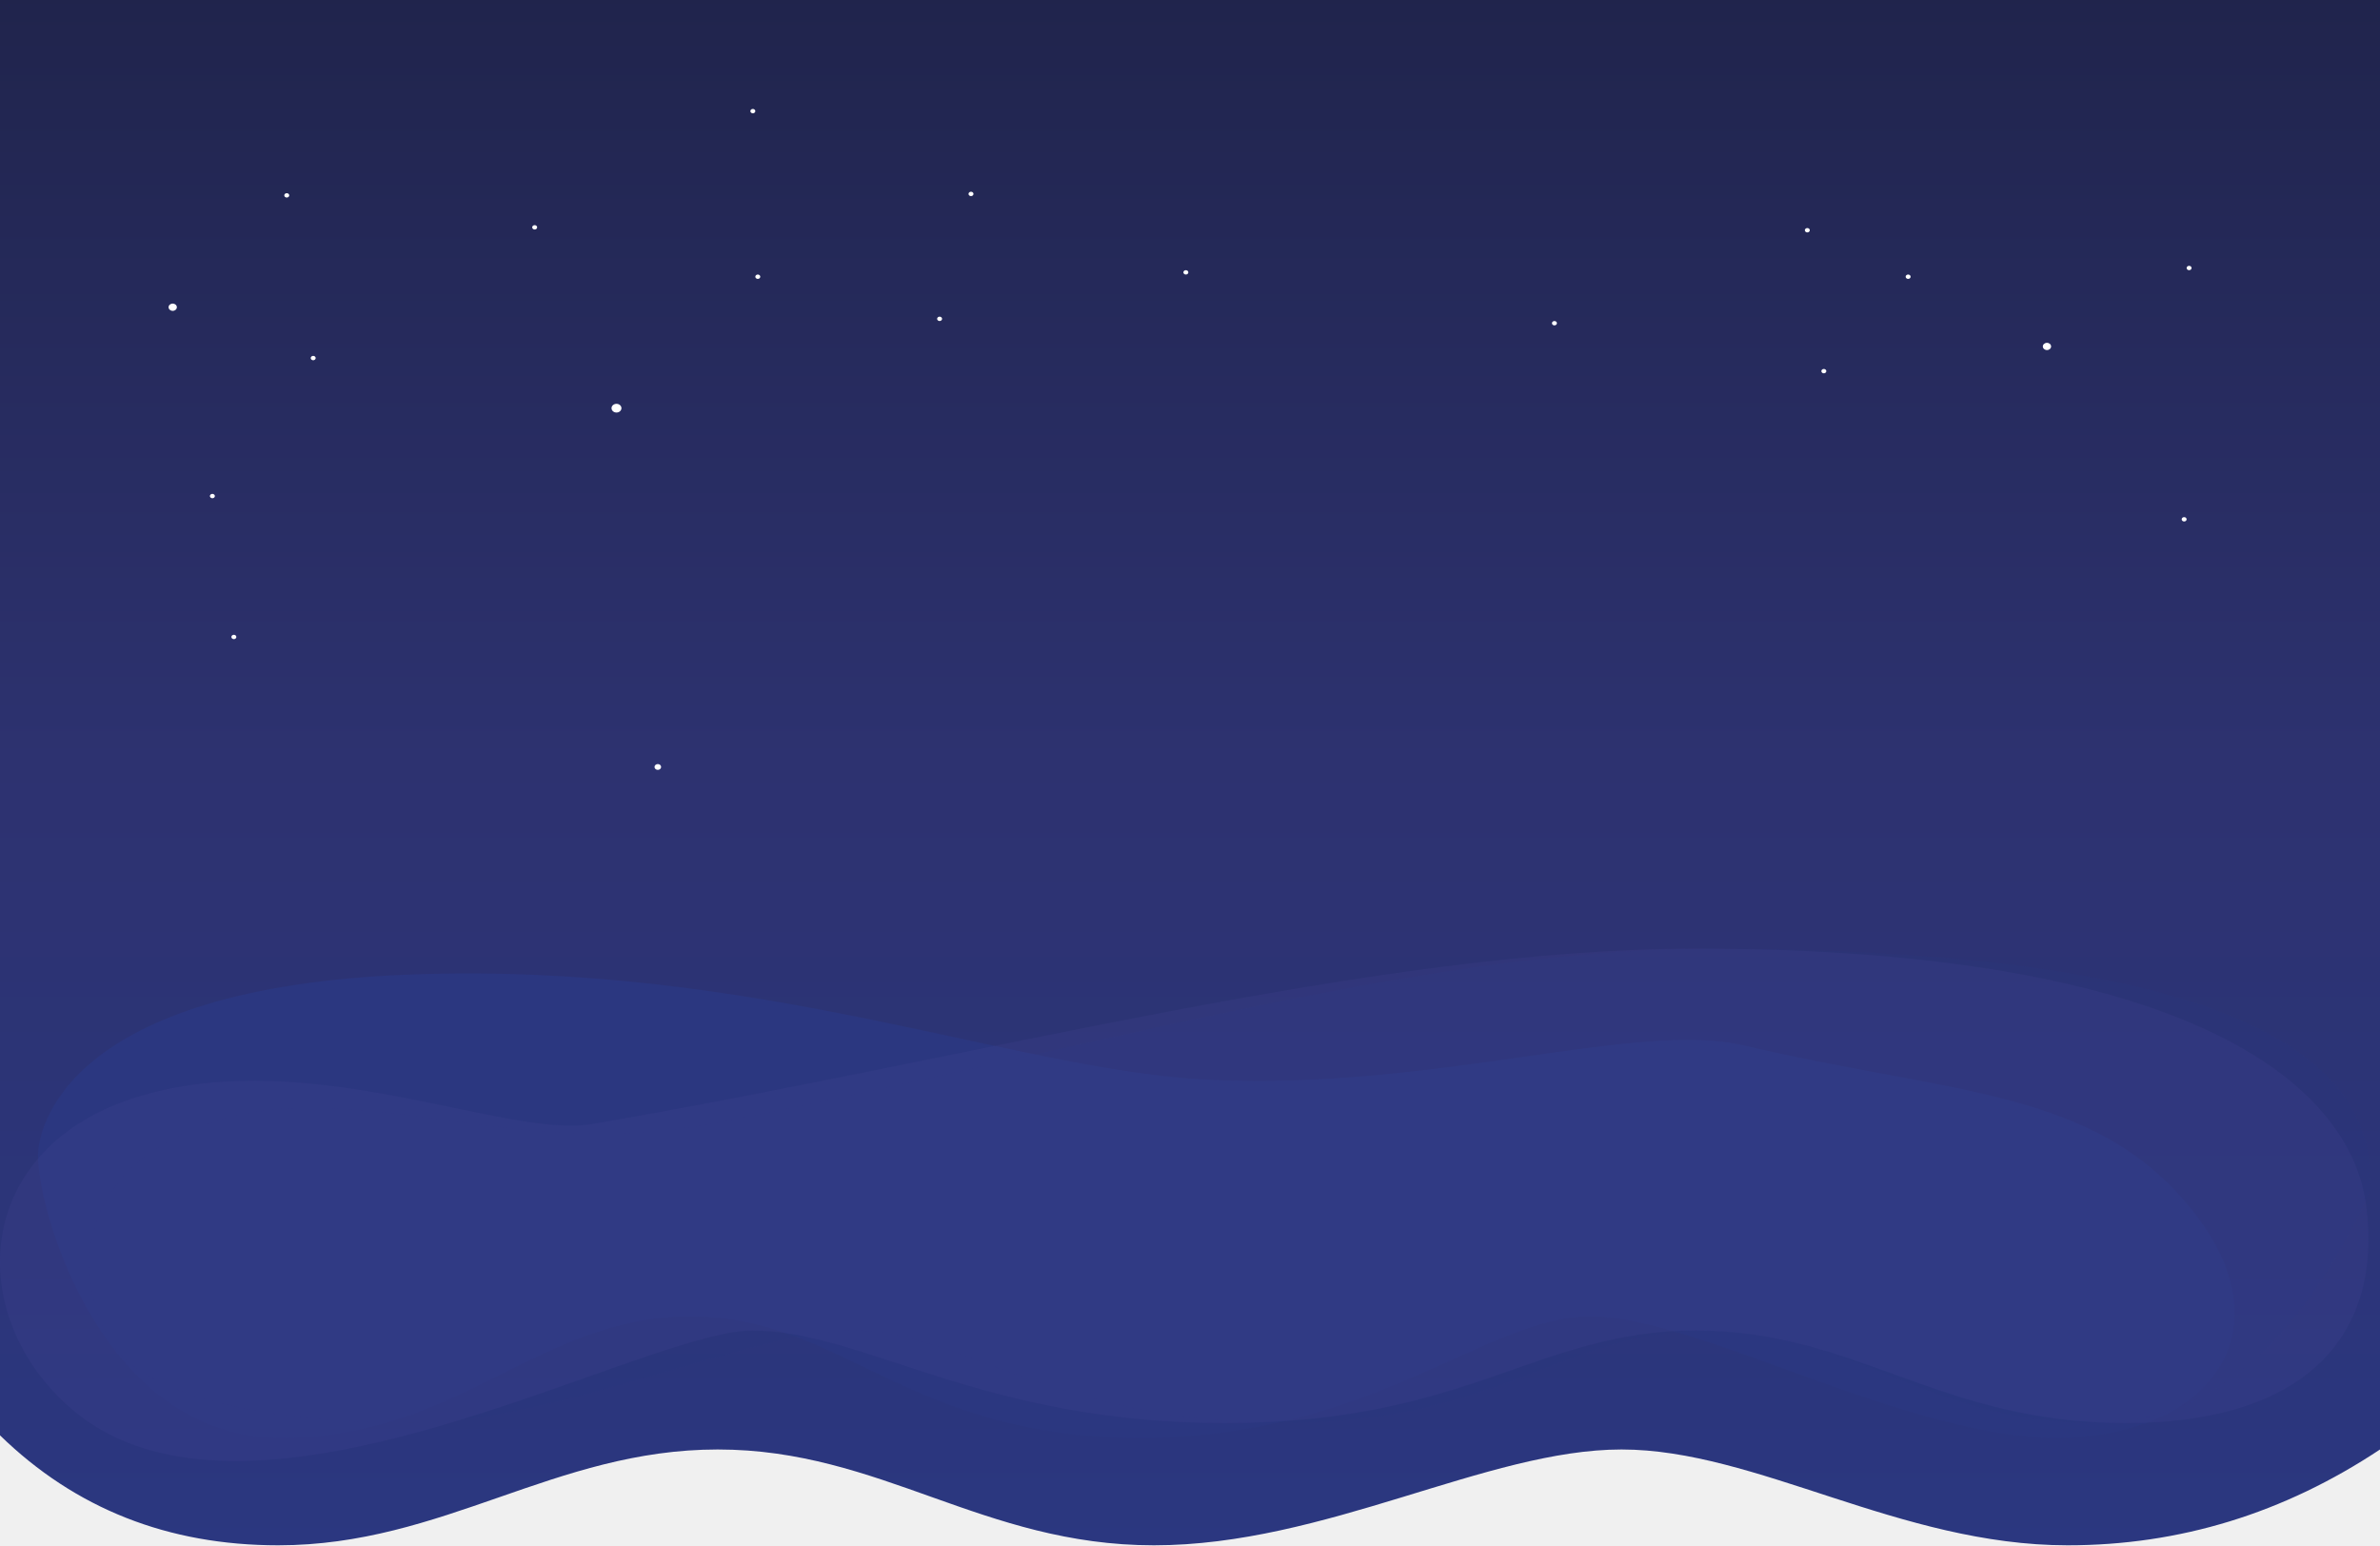
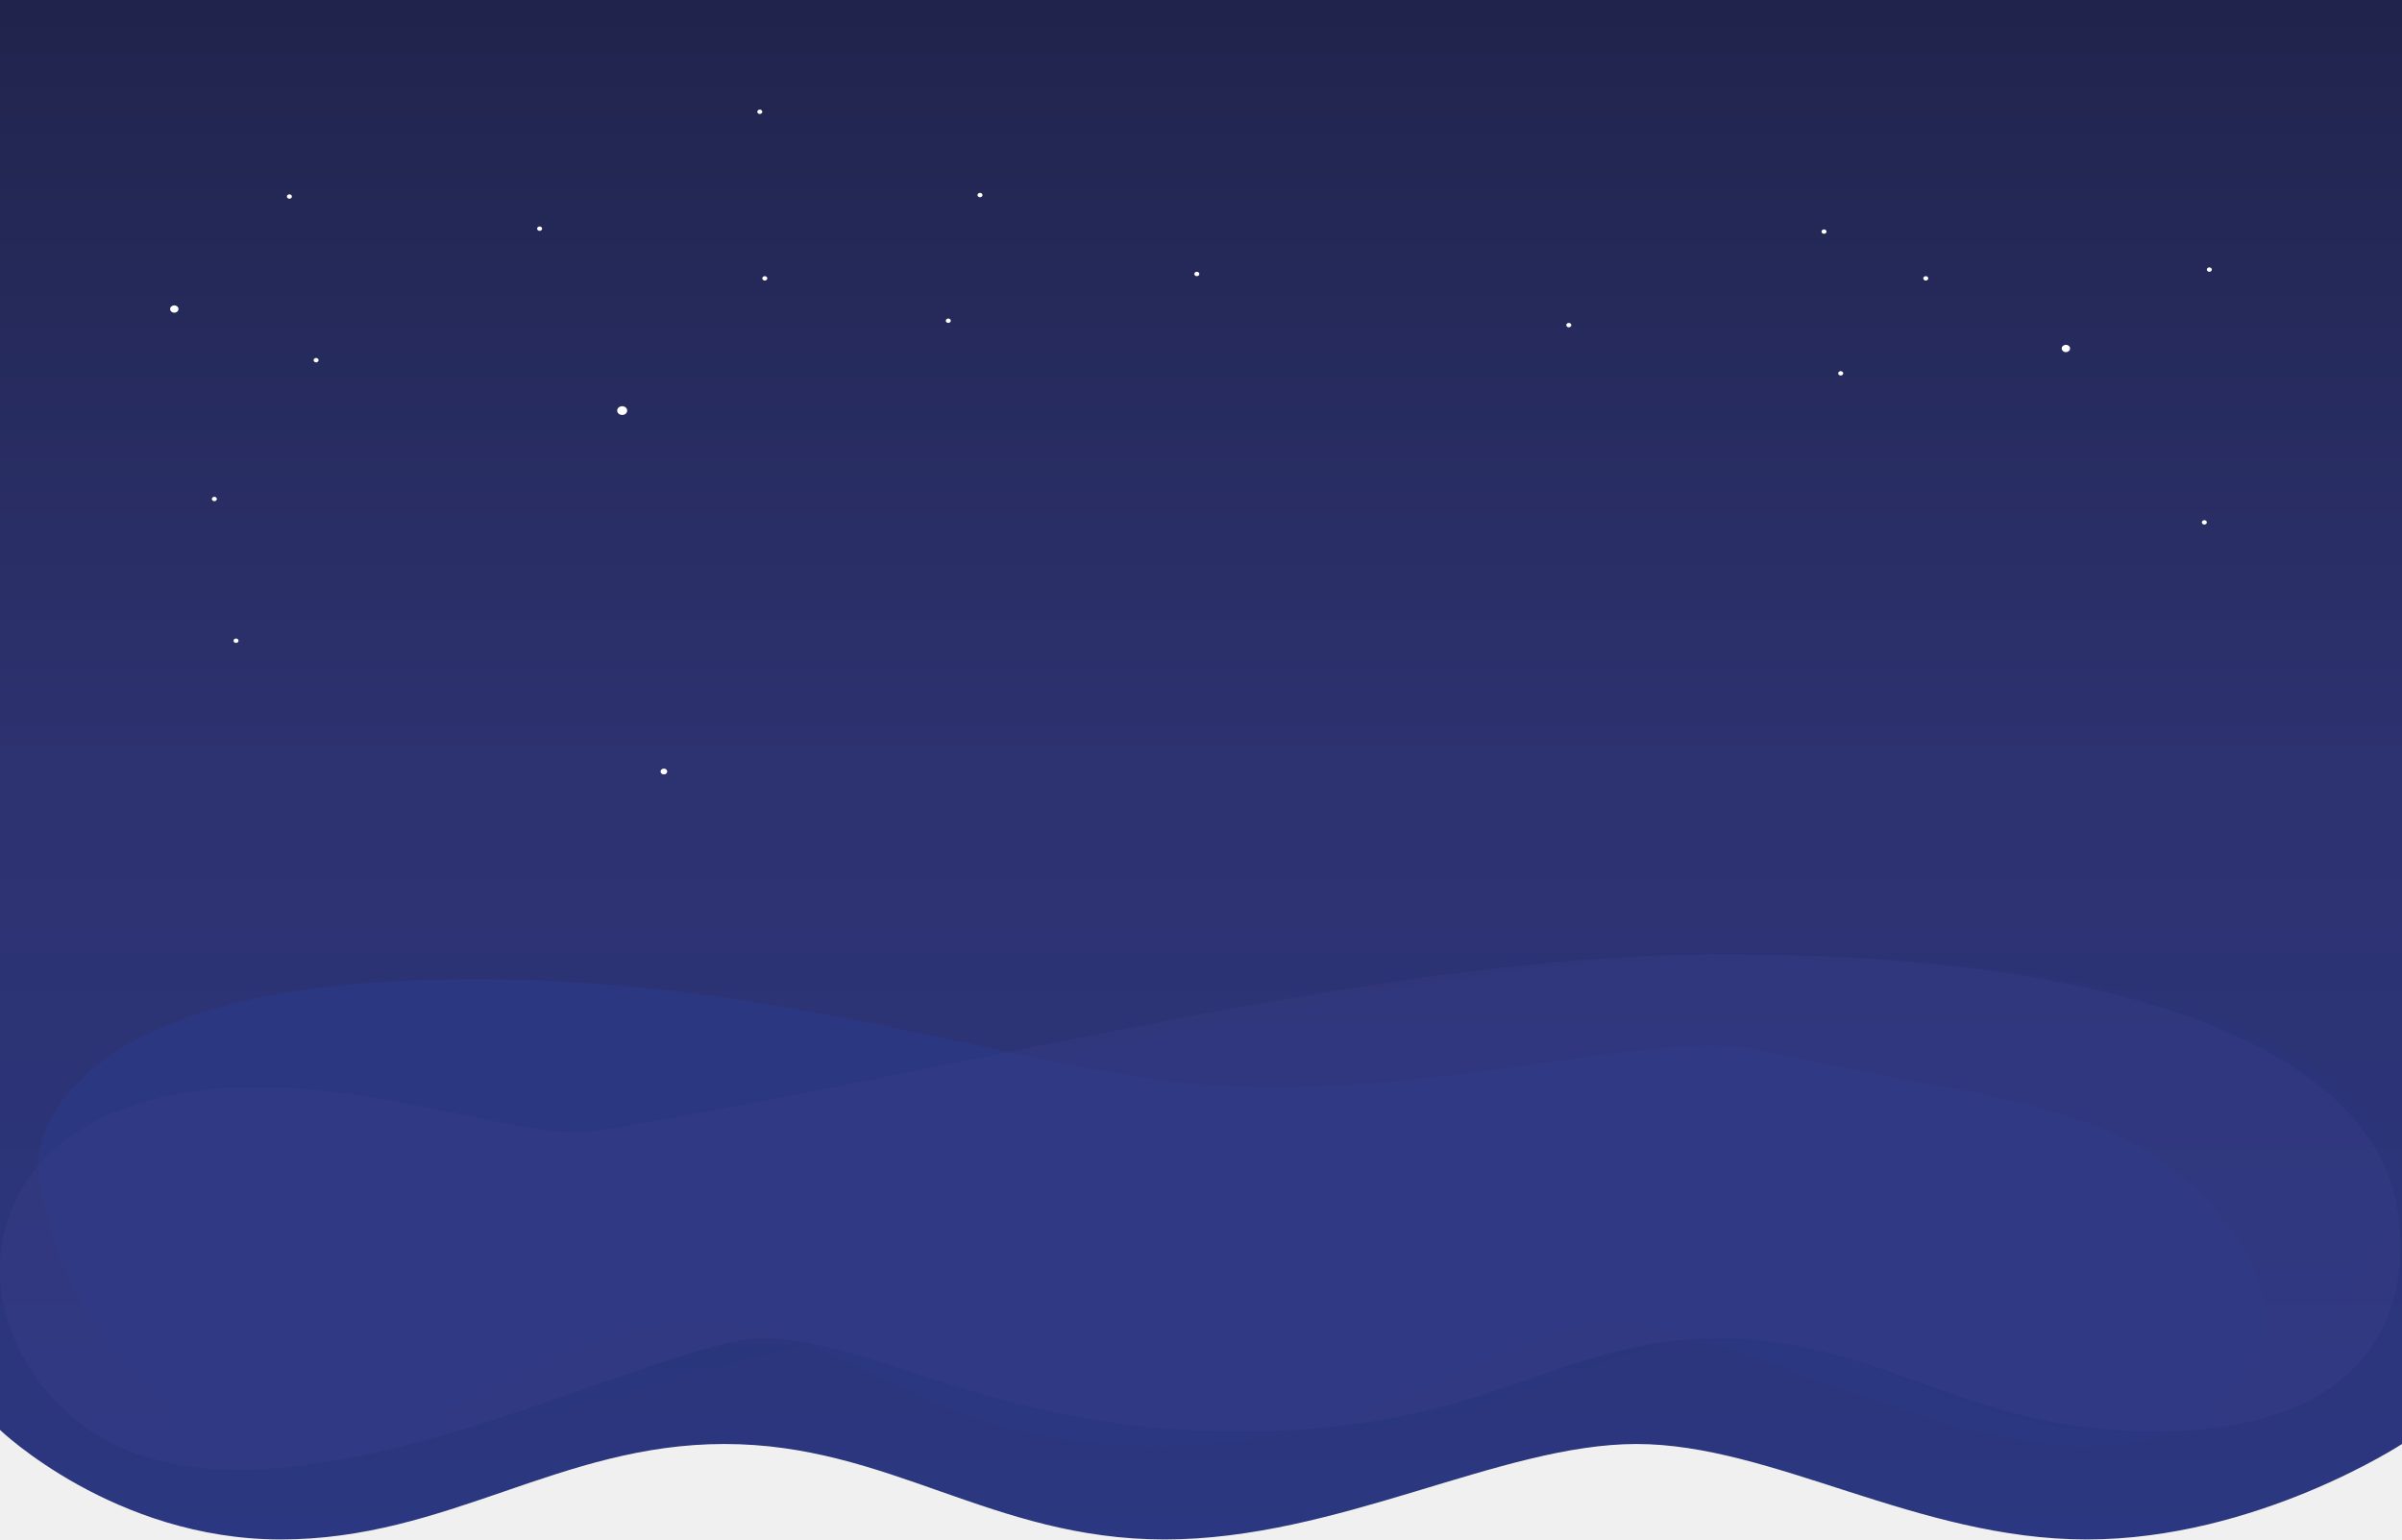
- <svg xmlns="http://www.w3.org/2000/svg" width="1440px" height="935px" viewBox="0 0 1440 935" version="1.1">
+ <svg xmlns="http://www.w3.org/2000/svg" width="1440" height="923" viewBox="0 0 1440 923" fill="none">
+   <path fill-rule="evenodd" clip-rule="evenodd" d="M0 0H1440V865.768C1440 865.768 1352.65 923 1250.99 923C1149.33 923 1062.57 865.768 981.078 865.768C899.587 865.768 801.905 923 698.186 923C594.468 923 532.948 865.768 434.264 865.768C335.579 865.768 268.322 923 168.33 923C68.338 923 0 857.32 0 857.32V0Z" fill="url(#paint0_linear)" />
+   <path fill-rule="evenodd" clip-rule="evenodd" d="M141.5 385.466C142.328 385.466 143 384.877 143 384.152C143 383.426 142.328 382.838 141.5 382.838C140.672 382.838 140 383.426 140 384.152C140 384.877 140.672 385.466 141.5 385.466Z" fill="white" />
+   <path fill-rule="evenodd" clip-rule="evenodd" d="M128.5 300.488C129.328 300.488 130 299.9 130 299.174C130 298.448 129.328 297.86 128.5 297.86C127.672 297.86 127 298.448 127 299.174C127 299.9 127.672 300.488 128.5 300.488Z" fill="white" />
+   <path fill-rule="evenodd" clip-rule="evenodd" d="M189.5 217.262C190.328 217.262 191 216.674 191 215.948C191 215.223 190.328 214.634 189.5 214.634C188.672 214.634 188 215.223 188 215.948C188 216.674 188.672 217.262 189.5 217.262Z" fill="white" />
+   <path fill-rule="evenodd" clip-rule="evenodd" d="M323.5 138.417C324.328 138.417 325 137.829 325 137.103C325 136.377 324.328 135.789 323.5 135.789C322.672 135.789 322 136.377 322 137.103C322 137.829 322.672 138.417 323.5 138.417Z" fill="white" />
+   <path fill-rule="evenodd" clip-rule="evenodd" d="M173.5 119.144C174.328 119.144 175 118.556 175 117.83C175 117.104 174.328 116.516 173.5 116.516C172.672 116.516 172 117.104 172 117.83C172 118.556 172.672 119.144 173.5 119.144Z" fill="white" />
+   <path fill-rule="evenodd" clip-rule="evenodd" d="M104.5 187.476C105.881 187.476 107 186.496 107 185.286C107 184.077 105.881 183.096 104.5 183.096C103.119 183.096 102 184.077 102 185.286C102 186.496 103.119 187.476 104.5 187.476Z" fill="white" />
+   <path fill-rule="evenodd" clip-rule="evenodd" d="M458.5 168.203C459.328 168.203 460 167.615 460 166.889C460 166.164 459.328 165.575 458.5 165.575C457.672 165.575 457 166.164 457 166.889C457 167.615 457.672 168.203 458.5 168.203Z" fill="white" />
+   <path fill-rule="evenodd" clip-rule="evenodd" d="M1093.5 140.169C1094.33 140.169 1095 139.581 1095 138.855C1095 138.13 1094.33 137.541 1093.5 137.541C1092.67 137.541 1092 138.13 1092 138.855C1092 139.581 1092.67 140.169 1093.5 140.169Z" fill="white" />
+   <path fill-rule="evenodd" clip-rule="evenodd" d="M1103.5 225.147C1104.33 225.147 1105 224.559 1105 223.833C1105 223.107 1104.33 222.519 1103.5 222.519C1102.67 222.519 1102 223.107 1102 223.833C1102 224.559 1102.67 225.147 1103.5 225.147Z" fill="white" />
+   <path fill-rule="evenodd" clip-rule="evenodd" d="M1154.5 168.203C1155.33 168.203 1156 167.615 1156 166.889C1156 166.164 1155.33 165.575 1154.5 165.575C1153.67 165.575 1153 166.164 1153 166.889C1153 167.615 1153.67 168.203 1154.5 168.203Z" fill="white" />
+   <path fill-rule="evenodd" clip-rule="evenodd" d="M1238.5 211.13C1239.88 211.13 1241 210.149 1241 208.94C1241 207.73 1239.88 206.75 1238.5 206.75C1237.12 206.75 1236 207.73 1236 208.94C1236 210.149 1237.12 211.13 1238.5 211.13Z" fill="white" />
+   <path fill-rule="evenodd" clip-rule="evenodd" d="M1324.5 162.947C1325.33 162.947 1326 162.358 1326 161.633C1326 160.907 1325.33 160.319 1324.5 160.319C1323.67 160.319 1323 160.907 1323 161.633C1323 162.358 1323.67 162.947 1324.5 162.947Z" fill="white" />
+   <path fill-rule="evenodd" clip-rule="evenodd" d="M1321.5 314.505C1322.33 314.505 1323 313.917 1323 313.191C1323 312.465 1322.33 311.877 1321.5 311.877C1320.67 311.877 1320 312.465 1320 313.191C1320 313.917 1320.67 314.505 1321.5 314.505Z" fill="white" />
+   <path fill-rule="evenodd" clip-rule="evenodd" d="M398 464.311C399.105 464.311 400 463.527 400 462.559C400 461.591 399.105 460.807 398 460.807C396.895 460.807 396 461.591 396 462.559C396 463.527 396.895 464.311 398 464.311Z" fill="white" />
+   <path fill-rule="evenodd" clip-rule="evenodd" d="M568.5 193.609C569.328 193.609 570 193.021 570 192.295C570 191.569 569.328 190.981 568.5 190.981C567.672 190.981 567 191.569 567 192.295C567 193.021 567.672 193.609 568.5 193.609Z" fill="white" />
+   <path fill-rule="evenodd" clip-rule="evenodd" d="M587.5 118.268C588.328 118.268 589 117.68 589 116.954C589 116.228 588.328 115.64 587.5 115.64C586.672 115.64 586 116.228 586 116.954C586 117.68 586.672 118.268 587.5 118.268Z" fill="white" />
+   <path fill-rule="evenodd" clip-rule="evenodd" d="M717.5 165.575C718.328 165.575 719 164.987 719 164.261C719 163.535 718.328 162.947 717.5 162.947C716.672 162.947 716 163.535 716 164.261C716 164.987 716.672 165.575 717.5 165.575Z" fill="white" />
+   <path fill-rule="evenodd" clip-rule="evenodd" d="M455.5 68.332C456.328 68.332 457 67.744 457 67.018C457 66.293 456.328 65.704 455.5 65.704C454.672 65.704 454 66.293 454 67.018C454 67.744 454.672 68.332 455.5 68.332Z" fill="white" />
+   <path fill-rule="evenodd" clip-rule="evenodd" d="M940.5 196.237C941.328 196.237 942 195.649 942 194.923C942 194.197 941.328 193.609 940.5 193.609C939.672 193.609 939 194.197 939 194.923C939 195.649 939.672 196.237 940.5 196.237Z" fill="white" />
+   <path fill-rule="evenodd" clip-rule="evenodd" d="M373 248.801C374.657 248.801 376 247.624 376 246.173C376 244.721 374.657 243.544 373 243.544C371.343 243.544 370 244.721 370 246.173C370 247.624 371.343 248.801 373 248.801Z" fill="white" />
+   <path fill-rule="evenodd" clip-rule="evenodd" d="M1059.58 630.461C1186.78 660.213 1272.92 656.246 1332.19 730.211C1391.46 804.176 1340.47 867.181 1249.27 867.181C1158.06 867.181 1031.29 793.941 966.599 793.941C901.911 793.941 834.229 867.181 692.531 867.181C550.832 867.181 512.107 793.941 419.456 793.941C326.806 793.941 278.798 867.181 170.802 867.181C62.805 867.181 23.096 731.712 23.096 696.989C23.096 681.111 38.643 595.337 250.214 587.707C461.786 580.077 616.479 645.816 735.297 651.228C873.067 657.504 994.391 615.216 1059.58 630.461Z" fill="#2B3780" />
+   <path fill-rule="evenodd" clip-rule="evenodd" d="M1439.61 719.224C1439.61 719.224 1452.61 572.14 1037.31 572.14C860.818 572.14 642.668 638.061 430.672 677.91C310.12 700.57 213.481 647.137 125.754 677.91C38.026 708.683 47.19 780.398 68.952 811.751C90.714 843.104 164.467 858.21 250.902 858.21C337.337 858.21 457.482 802.426 518.786 802.426C580.091 802.426 644.233 858.21 778.521 858.21C912.809 858.21 949.51 802.426 1037.31 802.426C1125.12 802.426 1170.62 858.21 1272.96 858.21C1375.31 858.21 1439.61 719.224 1439.61 719.224Z" fill="#2B3780" fill-opacity="0.223" />
+   <path fill-rule="evenodd" clip-rule="evenodd" d="M1437.65 727.335C1427.88 652.211 1326.91 572.14 1030.58 572.14C835.372 572.14 594.097 638.07 359.627 677.925C307.167 686.842 189.612 630.553 85.828 660.844C-17.956 691.136 -21.965 794.099 43.519 849.793C62.097 865.593 84.518 874.554 109.256 878.562C228.285 897.846 400.946 802.459 457.083 802.459C524.887 802.459 595.828 858.25 744.352 858.25C892.875 858.25 933.466 802.459 1030.58 802.459C1127.69 802.459 1178.01 858.25 1291.21 858.25C1404.41 858.25 1447.42 802.459 1437.65 727.335Z" fill="#52489C" fill-opacity="0.156" />
  <defs>
-     <linearGradient x1="49.814%" y1="100%" x2="49.813%" y2="0%" id="linearGradient-1">
-       <stop stop-color="#2B3780" offset="0%" />
-       <stop stop-color="#2D3270" offset="50.892%" />
-       <stop stop-color="#20244C" offset="100%" />
+     <linearGradient id="paint0_linear" x1="1437.32" y1="922.994" x2="1437.31" y2="-0.006" gradientUnits="userSpaceOnUse">
+       <stop stop-color="#2B3780" />
+       <stop offset="0.509" stop-color="#2D3270" />
+       <stop offset="1" stop-color="#20244C" />
    </linearGradient>
  </defs>
-   <g id="Page-1" stroke="none" stroke-width="1" fill="none" fill-rule="evenodd">
-     <g id="Home">
-       <g id="Хедер">
-         <g id="Group-8">
-           <path d="M0,0 L1440,0 L1440,877.024 C1381.768,915.675 1318.765,935 1250.99,935 C1149.329,935 1062.568,877.024 981.078,877.024 C899.587,877.024 801.905,935 698.186,935 C594.468,935 532.948,877.024 434.264,877.024 C335.579,877.024 268.322,935 168.33,935 C101.669,935 45.559,912.822 0,868.466 L0,0 Z" id="Rectangle-27" fill="url(#linearGradient-1)" />
-           <g id="Group-5" transform="translate(102, 65.91797)" fill="#FFFFFF">
-             <ellipse id="Oval-2" cx="39.5" cy="319.482" rx="1.5" ry="1.318" />
-             <ellipse id="Oval-2-Copy" cx="26.5" cy="234.229" rx="1.5" ry="1.318" />
-             <ellipse id="Oval-2-Copy-2" cx="87.5" cy="150.732" rx="1.5" ry="1.318" />
-             <ellipse id="Oval-2-Copy-4" cx="221.5" cy="71.631" rx="1.5" ry="1.318" />
-             <ellipse id="Oval-2-Copy-5" cx="71.5" cy="52.295" rx="1.5" ry="1.318" />
-             <ellipse id="Oval-2-Copy-6" cx="2.5" cy="119.971" rx="2.5" ry="2.197" />
-             <ellipse id="Oval-2-Copy-7" cx="356.5" cy="101.514" rx="1.5" ry="1.318" />
-             <ellipse id="Oval-2-Copy-13" cx="991.5" cy="73.389" rx="1.5" ry="1.318" />
-             <ellipse id="Oval-2-Copy-14" cx="1001.5" cy="158.643" rx="1.5" ry="1.318" />
-             <ellipse id="Oval-2-Copy-15" cx="1052.5" cy="101.514" rx="1.5" ry="1.318" />
-             <ellipse id="Oval-2-Copy-16" cx="1136.5" cy="143.701" rx="2.5" ry="2.197" />
-             <ellipse id="Oval-2-Copy-18" cx="1222.5" cy="96.24" rx="1.5" ry="1.318" />
-             <ellipse id="Oval-2-Copy-19" cx="1219.5" cy="248.291" rx="1.5" ry="1.318" />
-             <ellipse id="Oval-2-Copy-17" cx="296" cy="398.145" rx="2" ry="1.758" />
-             <ellipse id="Oval-2-Copy-8" cx="466.5" cy="127.002" rx="1.5" ry="1.318" />
-             <ellipse id="Oval-2-Copy-9" cx="485.5" cy="51.416" rx="1.5" ry="1.318" />
-             <ellipse id="Oval-2-Copy-10" cx="615.5" cy="98.877" rx="1.5" ry="1.318" />
-             <ellipse id="Oval-2-Copy-11" cx="353.5" cy="1.318" rx="1.5" ry="1.318" />
-             <ellipse id="Oval-2-Copy-12" cx="838.5" cy="129.639" rx="1.5" ry="1.318" />
-             <ellipse id="Oval-2-Copy-3" cx="271" cy="181.055" rx="3" ry="2.637" />
-           </g>
-           <g id="Group-47" transform="translate(0, 574)">
-             <path d="M1055.161,58.511 C1181.836,88.359 1267.615,84.379 1326.639,158.585 C1385.662,232.79 1334.886,296 1244.061,296 C1153.236,296 1026.99,222.522 962.571,222.522 C898.153,222.522 830.753,296 689.645,296 C548.537,296 509.973,222.522 417.709,222.522 C325.444,222.522 277.636,296 170.09,296 C62.544,296 23,160.09 23,125.255 C23,109.325 38.482,23.272 249.172,15.617 C459.862,7.963 613.911,73.915 732.233,79.345 C869.429,85.641 990.247,43.215 1055.161,58.511 Z" id="Rectangle-28" fill="#2B3780" />
-             <path d="M54.393,147.562 C45.761,49.187 179.299,0 455.008,0 C630.769,0 848.009,66.135 1059.122,106.114 C1179.172,128.848 1275.408,75.241 1362.77,106.114 C1450.132,136.987 1441.007,208.935 1419.335,240.389 C1397.664,271.844 1324.218,287 1238.143,287 C1152.068,287 1032.425,231.035 971.375,231.035 C910.326,231.035 846.451,287 712.723,287 C578.994,287 542.447,231.035 455.008,231.035 C367.569,231.035 322.261,287 220.339,287 C152.391,287 97.076,240.521 54.393,147.562 Z" id="Rectangle-28-Copy" fill-opacity="0.223" fill="#2B3780" transform="translate(744, 143.5) scale(-1, 1) translate(-744, -143.5) " />
-             <path d="M1.338,155.699 C11.069,80.331 111.624,0 406.715,0 C601.109,0 841.378,66.144 1074.871,106.129 C1127.113,115.075 1244.178,58.602 1347.53,88.992 C1450.881,119.382 1454.874,222.681 1389.662,278.555 C1371.162,294.406 1348.834,303.396 1324.199,307.417 C1205.666,326.764 1033.725,231.067 977.822,231.067 C910.301,231.067 839.655,287.04 691.75,287.04 C543.845,287.04 503.423,231.067 406.715,231.067 C310.006,231.067 259.895,287.04 147.169,287.04 C34.442,287.04 -8.394,231.067 1.338,155.699 Z" id="Rectangle-28-Copy-2" fill-opacity="0.156" fill="#52489C" transform="translate(716.5, 155) scale(-1, 1) translate(-716.5, -155) " />
-           </g>
-         </g>
-       </g>
-     </g>
-   </g>
</svg>
